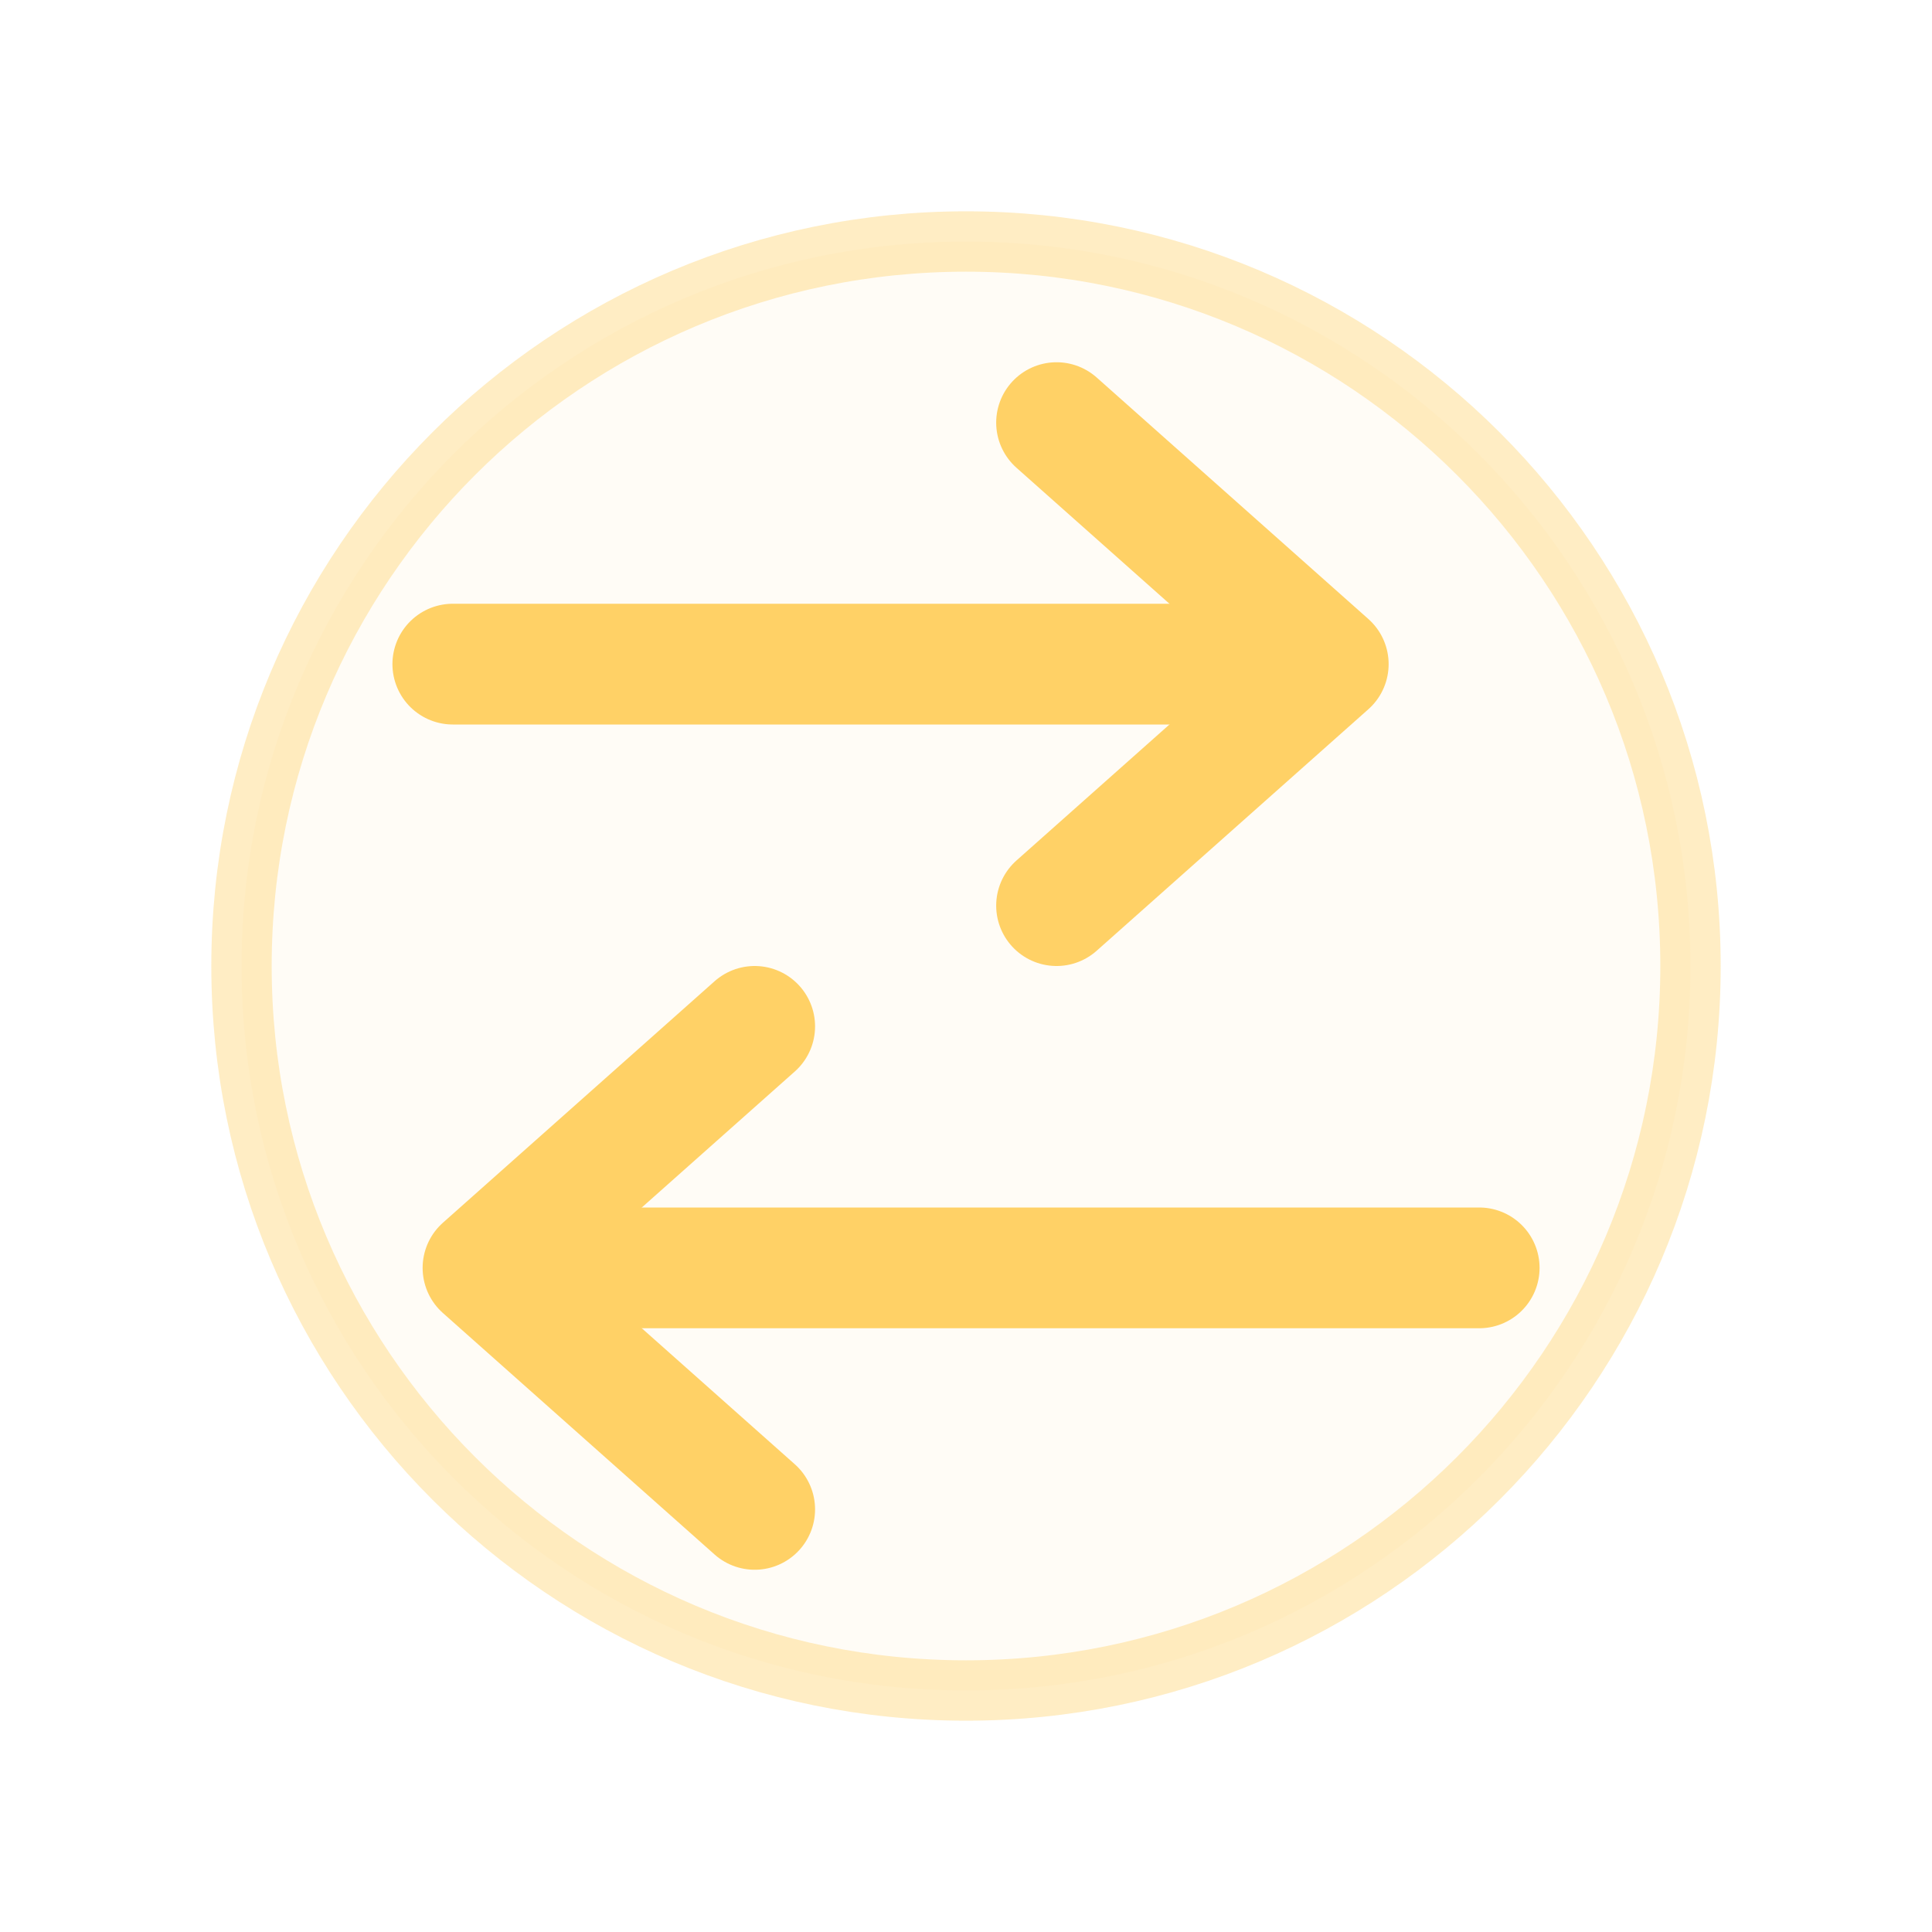
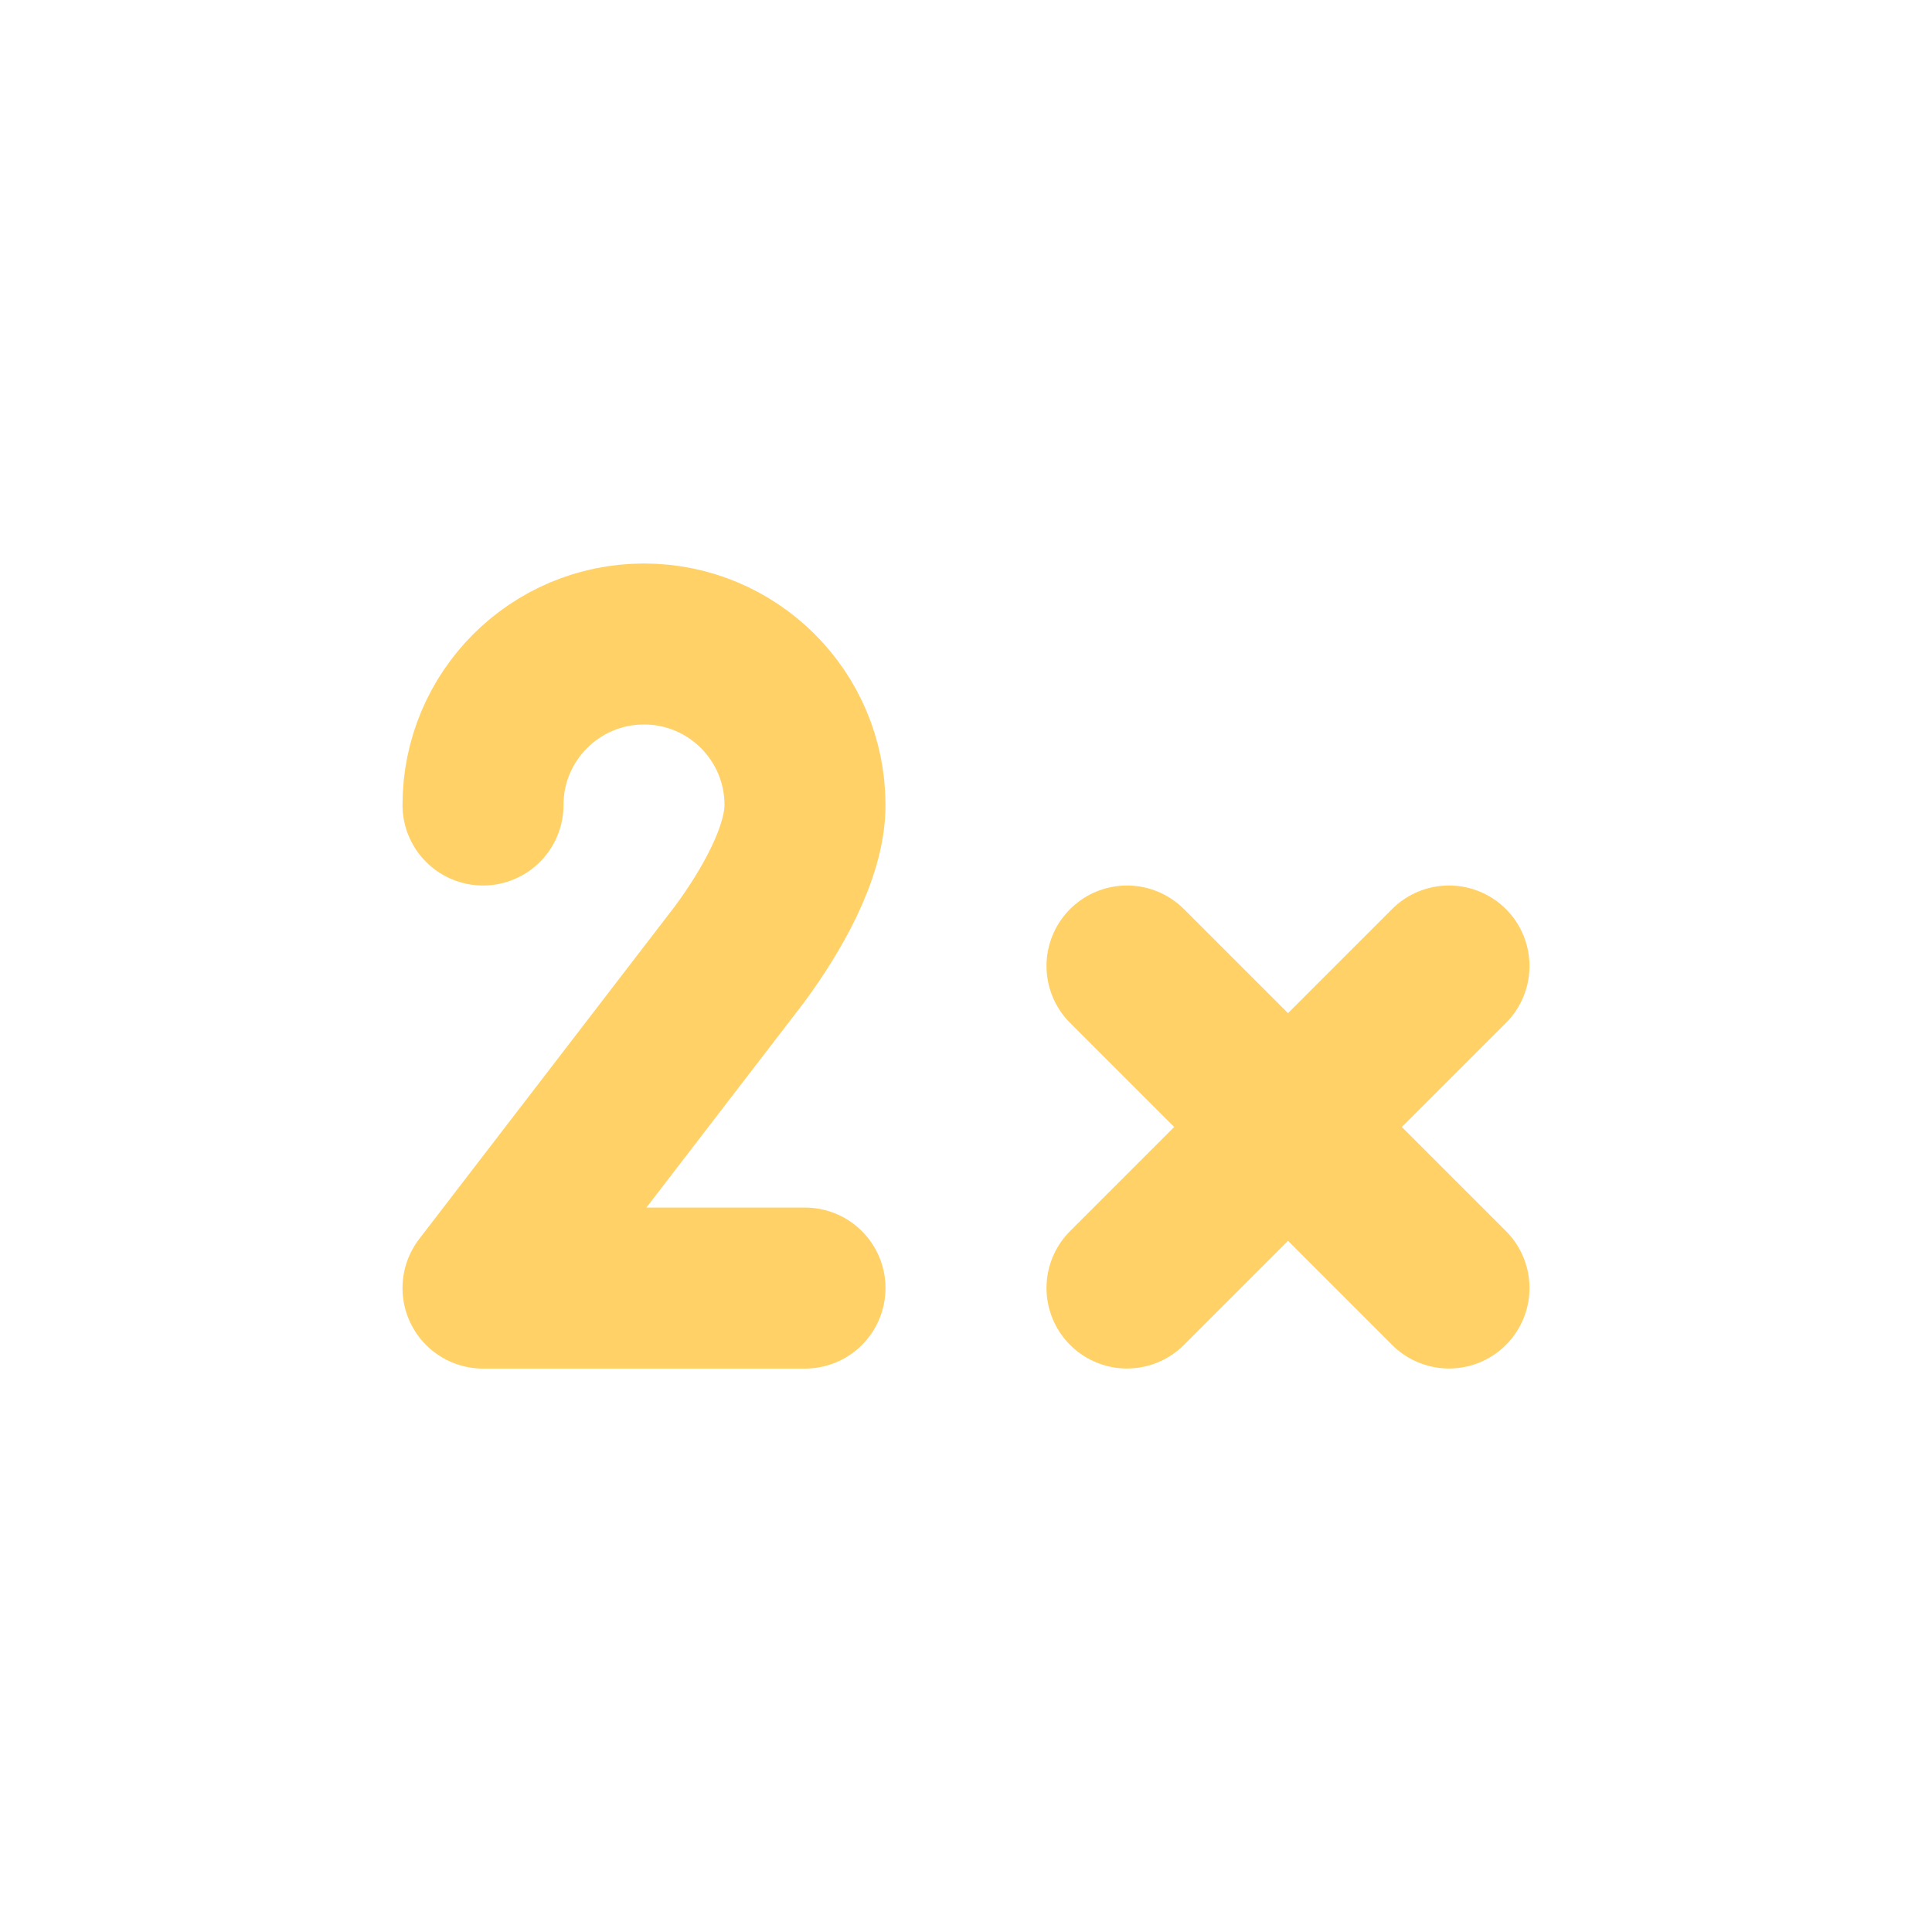
- <svg xmlns="http://www.w3.org/2000/svg" viewBox="0 0 64 64">
-   <g fill="none" stroke="#FFD166" stroke-width="4" stroke-linecap="round" stroke-linejoin="round">
-     <path d="M15 22h25" />
-     <path d="m35 14 9 8-9 8" />
-     <path d="M20 42h29" />
-     <path d="m25 34-9 8 9 8" />
-   </g>
-   <circle cx="32" cy="32" r="24" fill="#FFD166" fill-opacity=".06" stroke="#FFD166" stroke-opacity=".38" stroke-width="2" />
+ <svg xmlns="http://www.w3.org/2000/svg" class="icon icon-tabler icon-tabler-multiplier-2x" fill="none" height="24" stroke="#FFD166" stroke-linecap="round" stroke-linejoin="round" stroke-width="2" viewBox="0 0 24 24" width="24">
+   <path d="M0 0h24v24H0z" fill="none" stroke="none" />
+   <path d="M14 16l4 -4" />
+   <path d="M18 16l-4 -4" />
+   <path d="M6 10a2 2 0 1 1 4 0c0 .591 -.417 1.318 -.816 1.858l-3.184 4.143l4 0" />
</svg>
